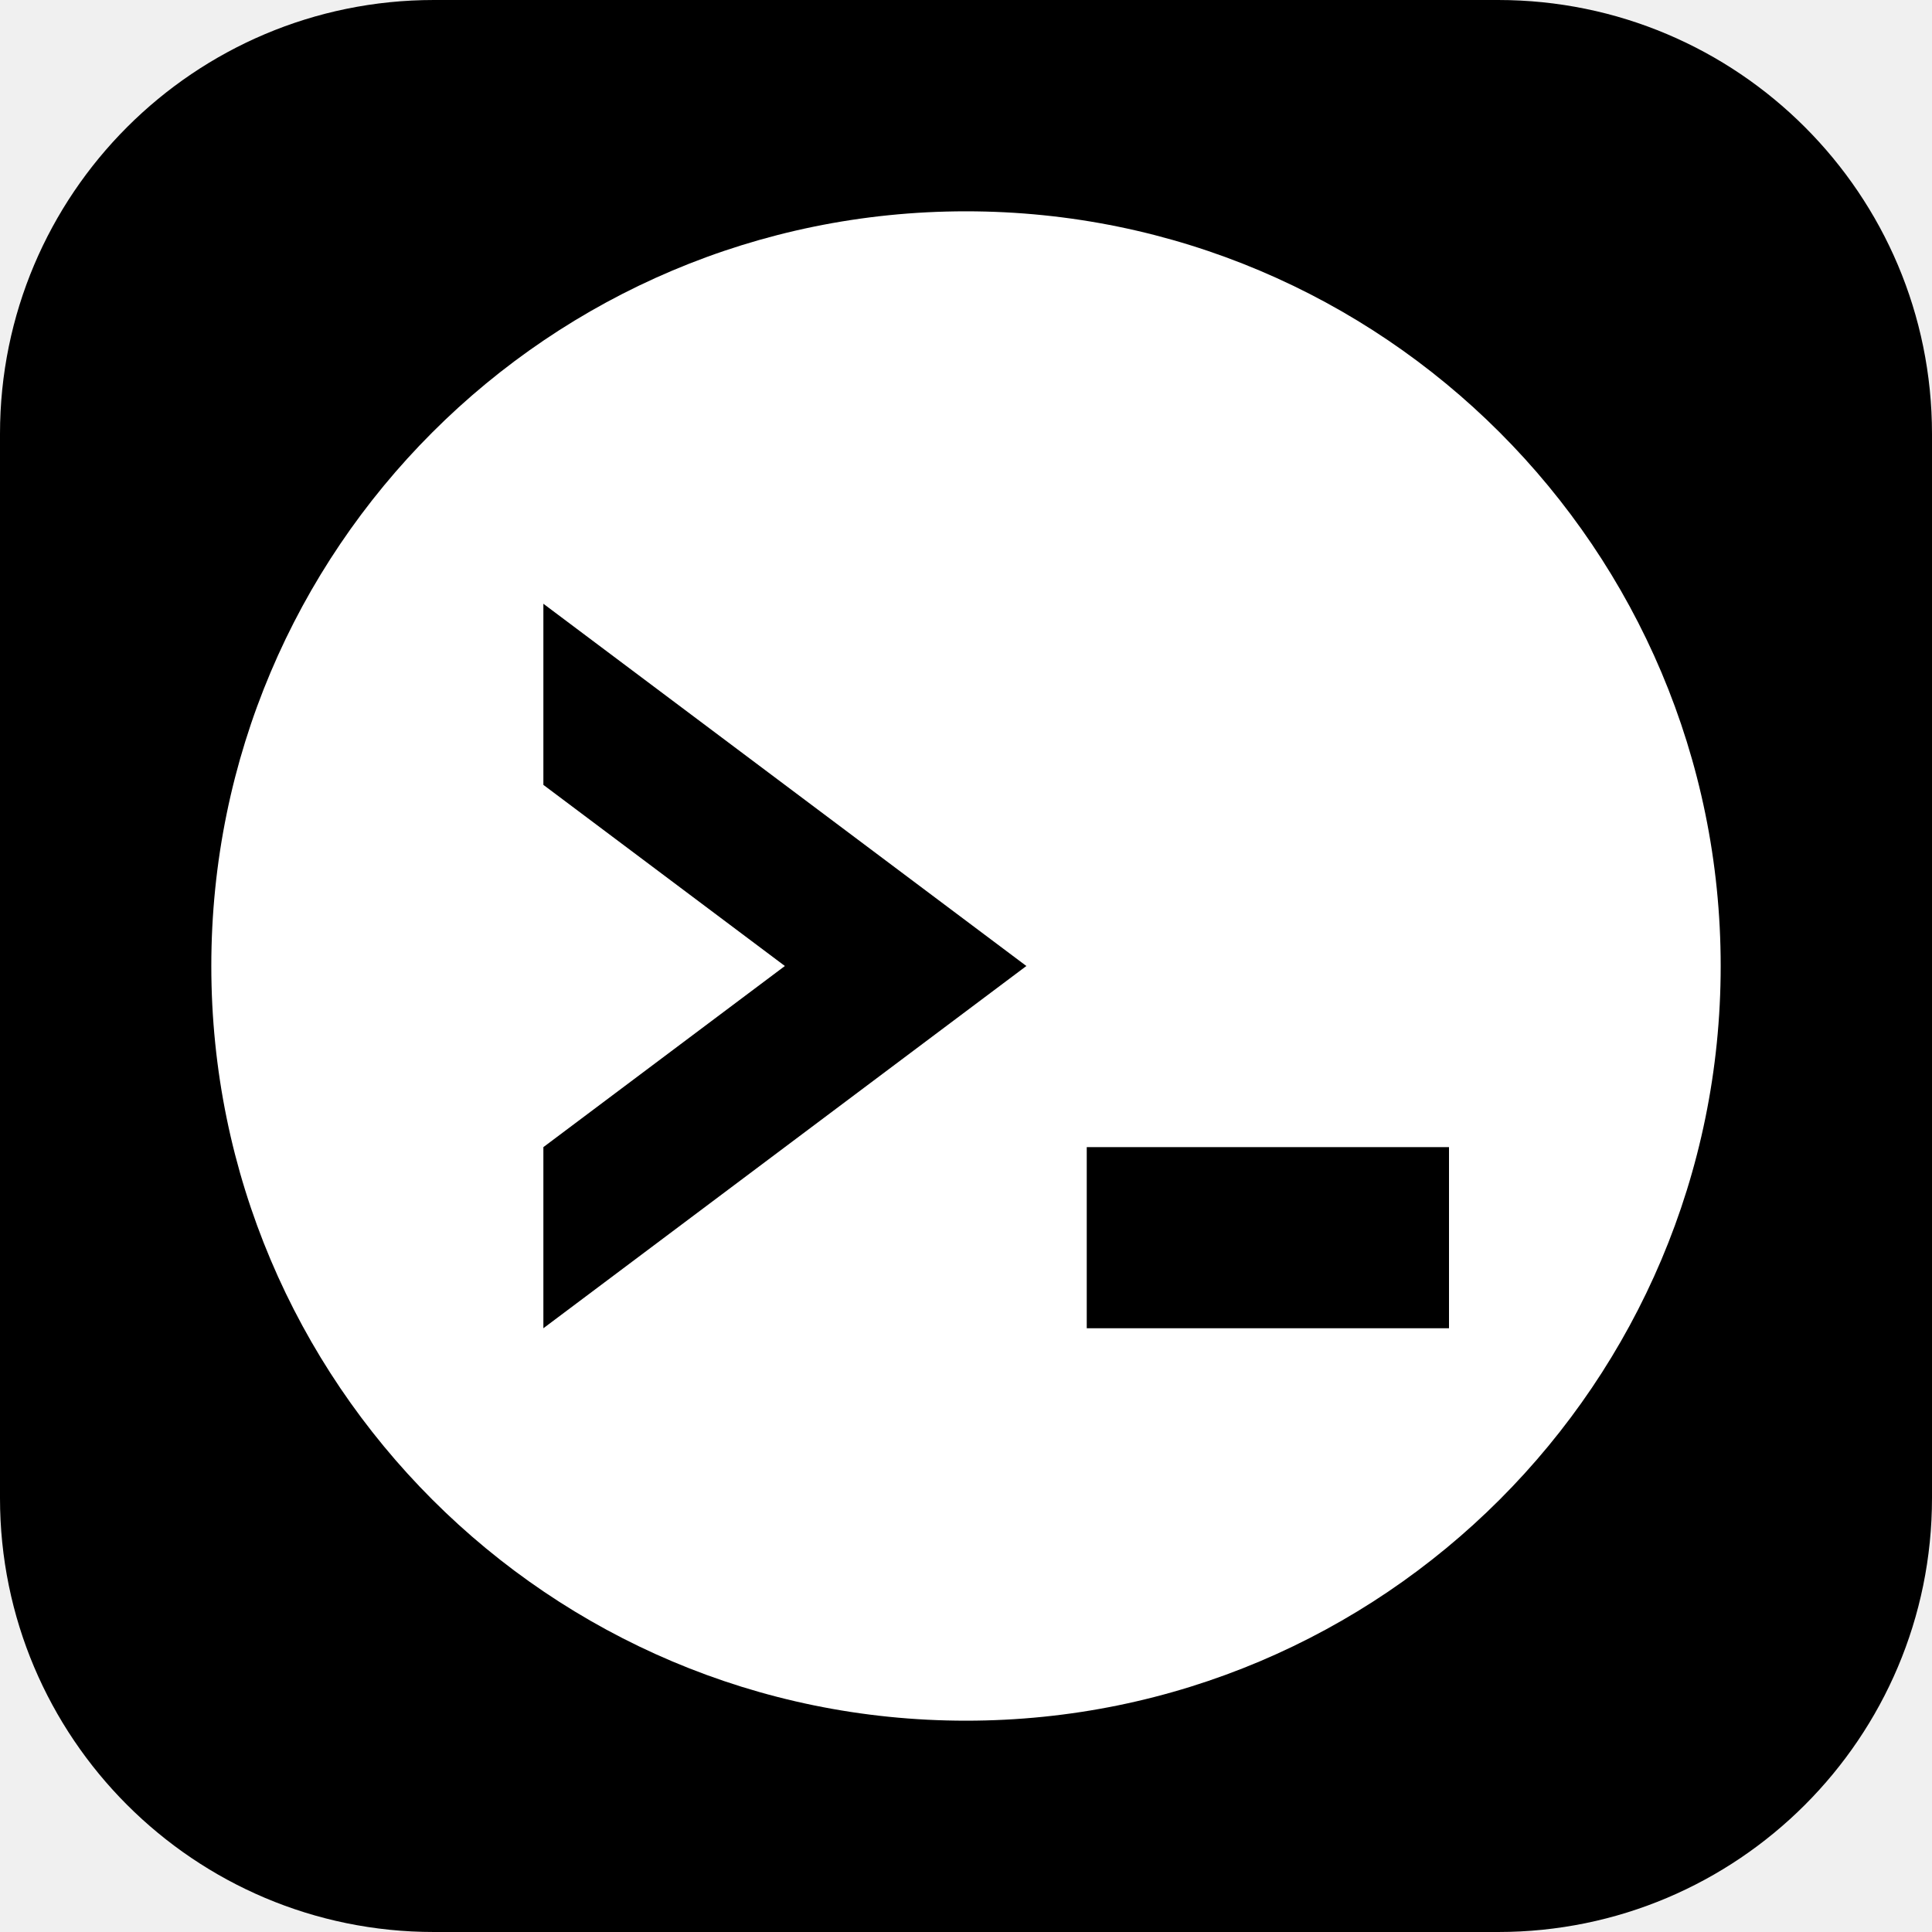
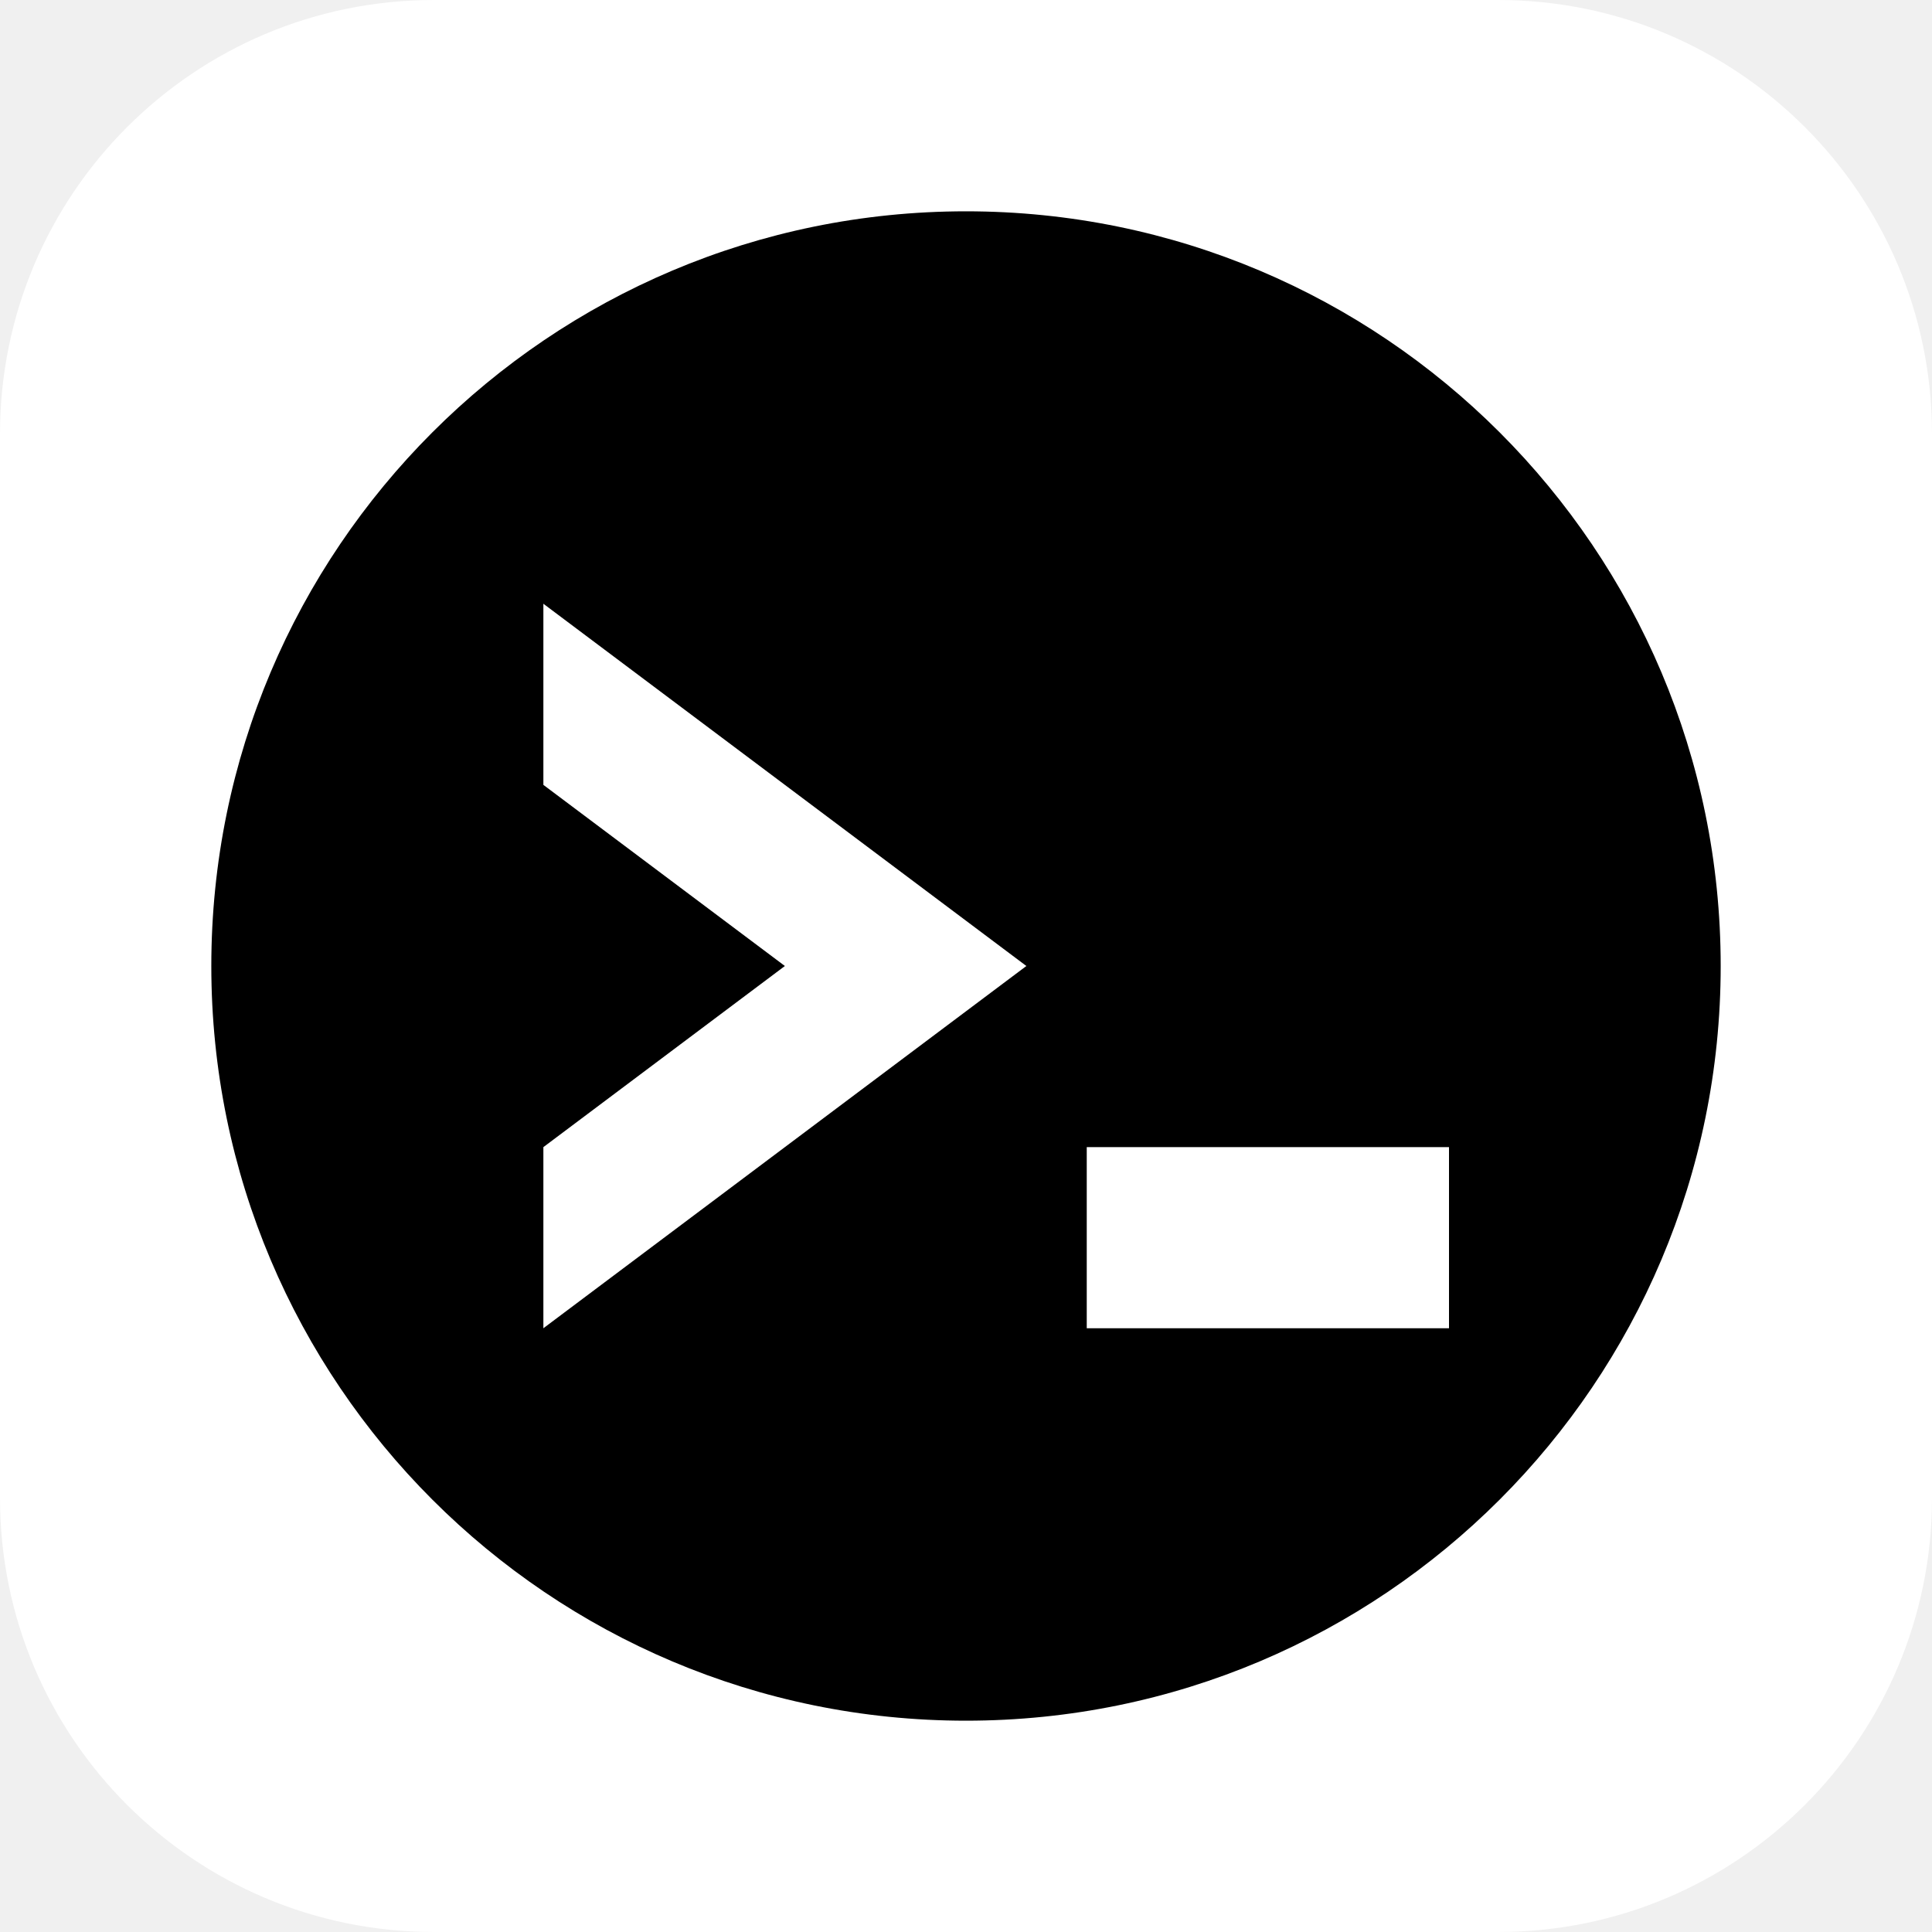
<svg xmlns="http://www.w3.org/2000/svg" width="512" height="512" viewBox="0 0 512 512" fill="none">
-   <rect width="512" height="512" rx="115" fill="black" />
-   <circle cx="256" cy="256" r="200" fill="white" />
-   <g fill="black">
+   <rect width="512" height="512" rx="115" fill="white" />
+   <circle cx="256" cy="256" r="200" fill="black" />
+   <g fill="white">
    <path d="M144 160l128 96-128 96v-48l64-48-64-48v-48z" />
    <rect x="288" y="304" width="96" height="48" />
  </g>
</svg>
